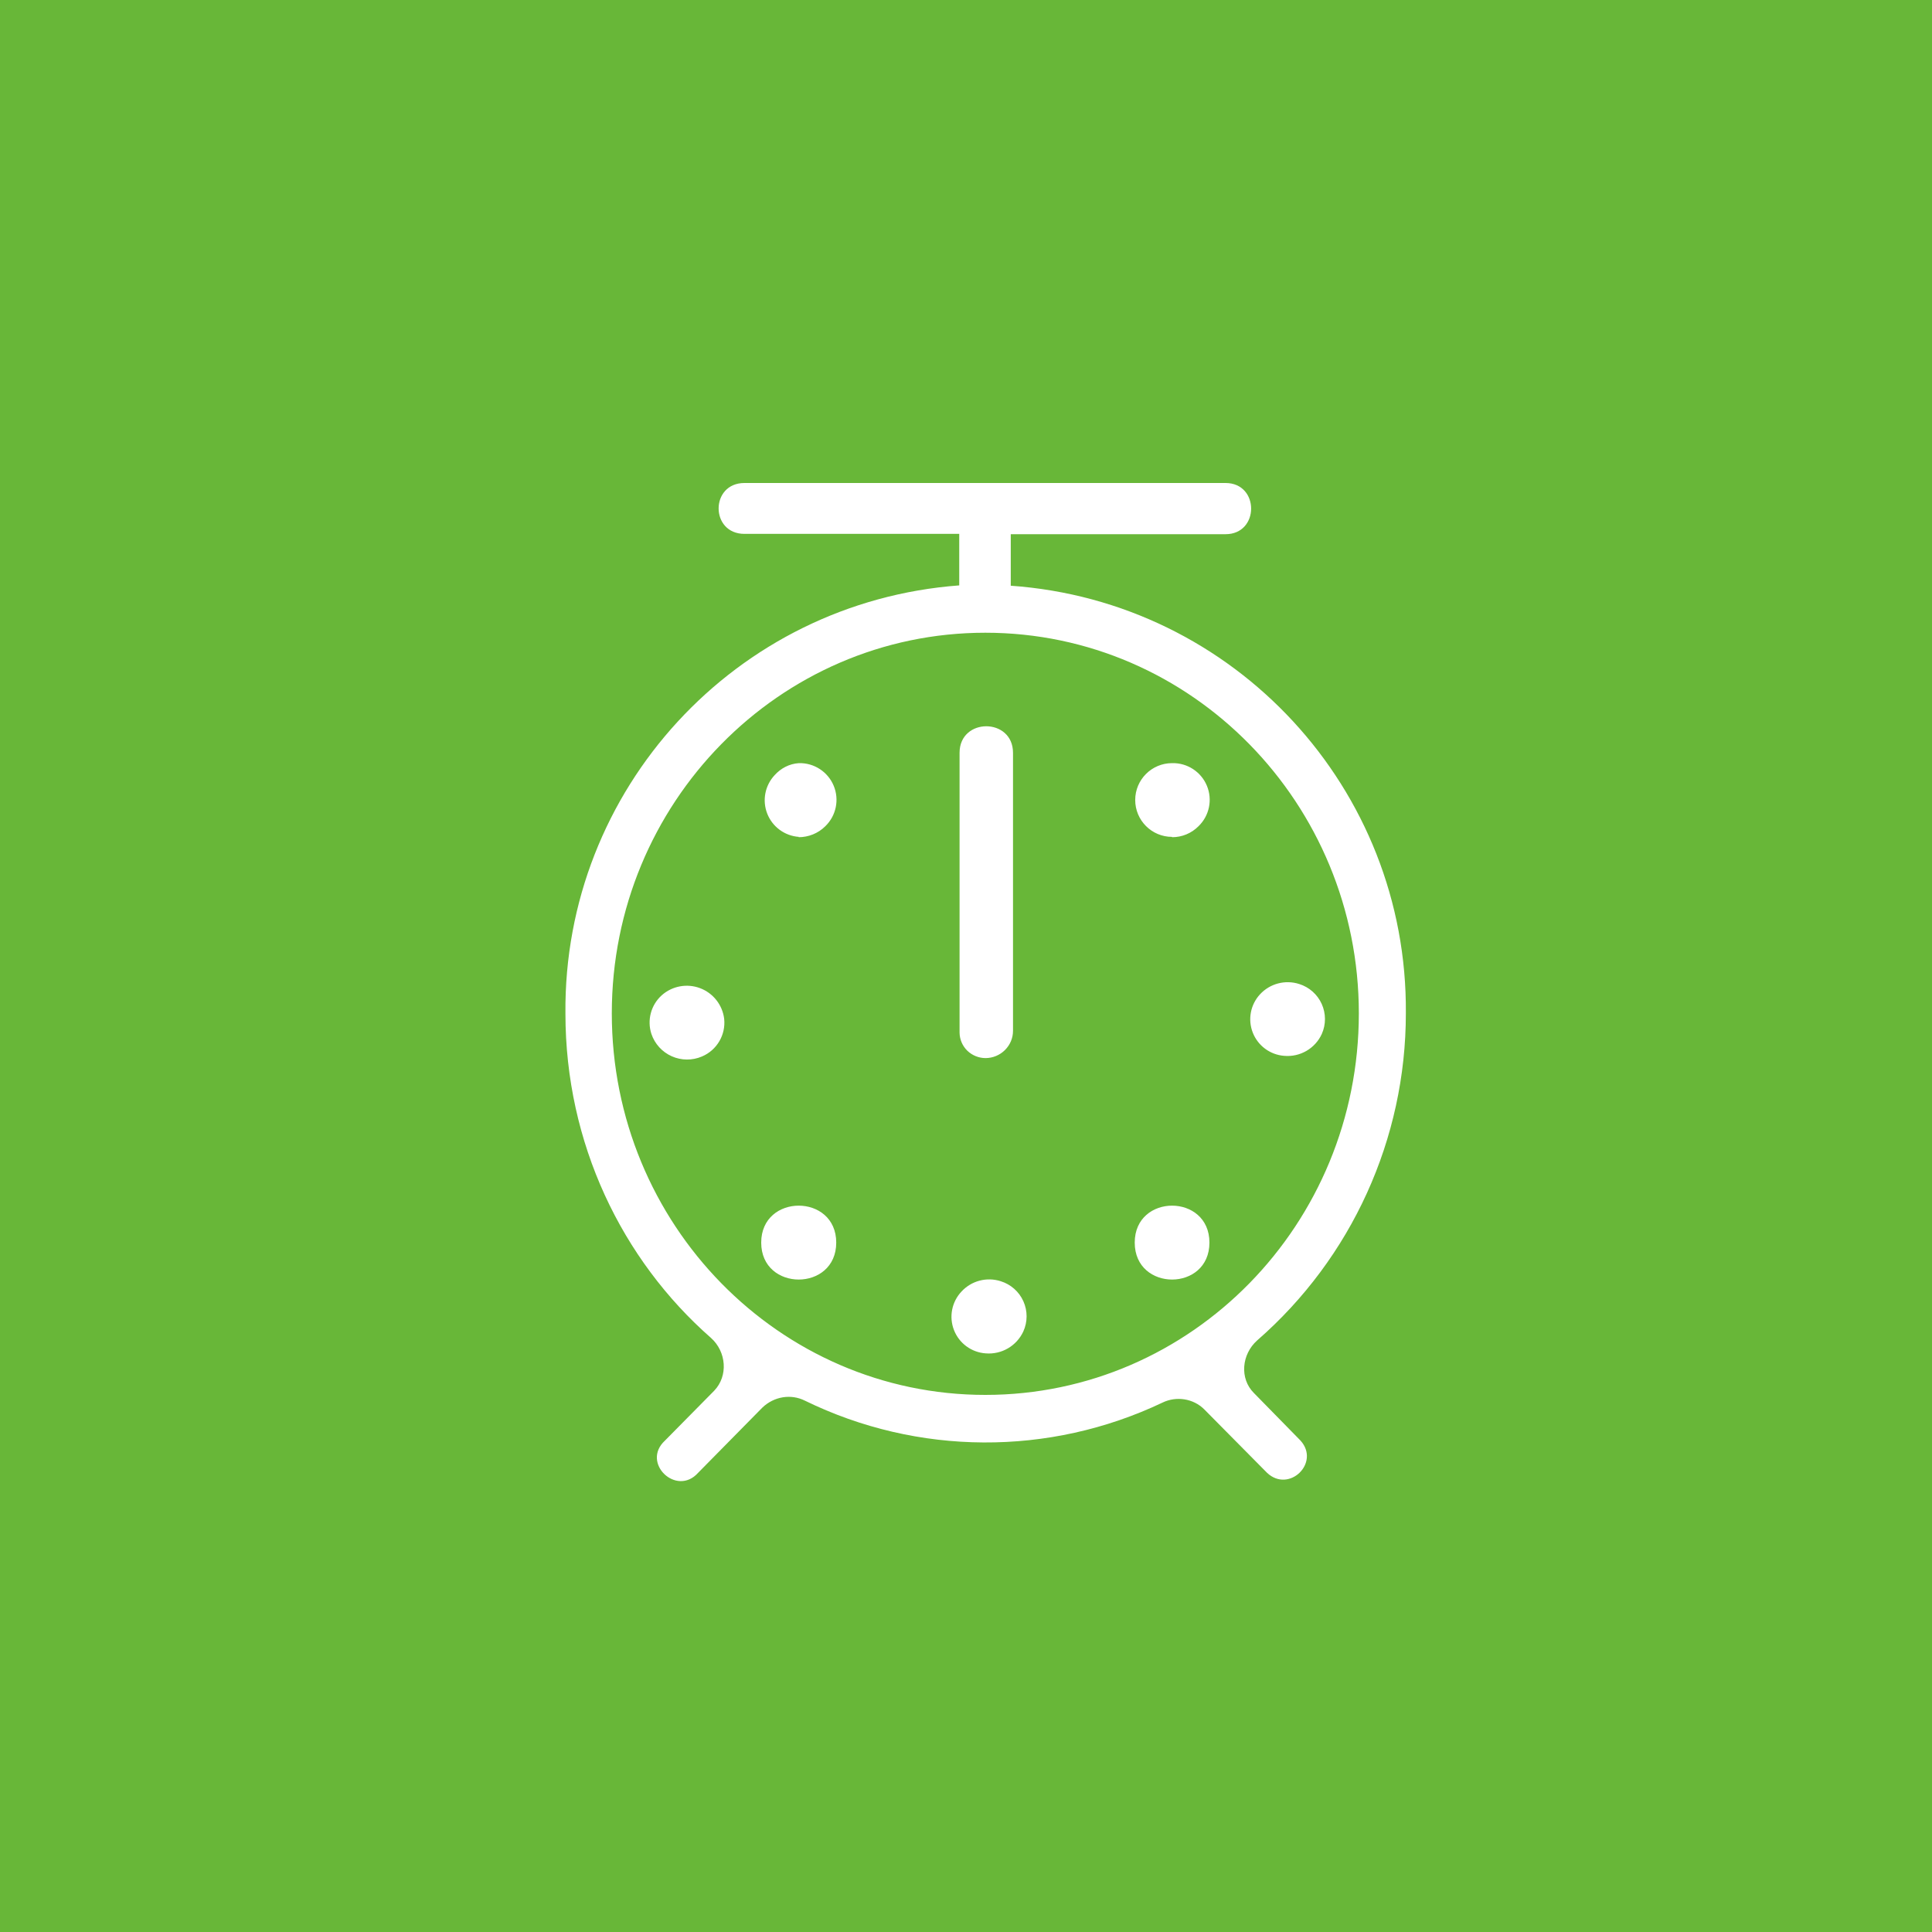
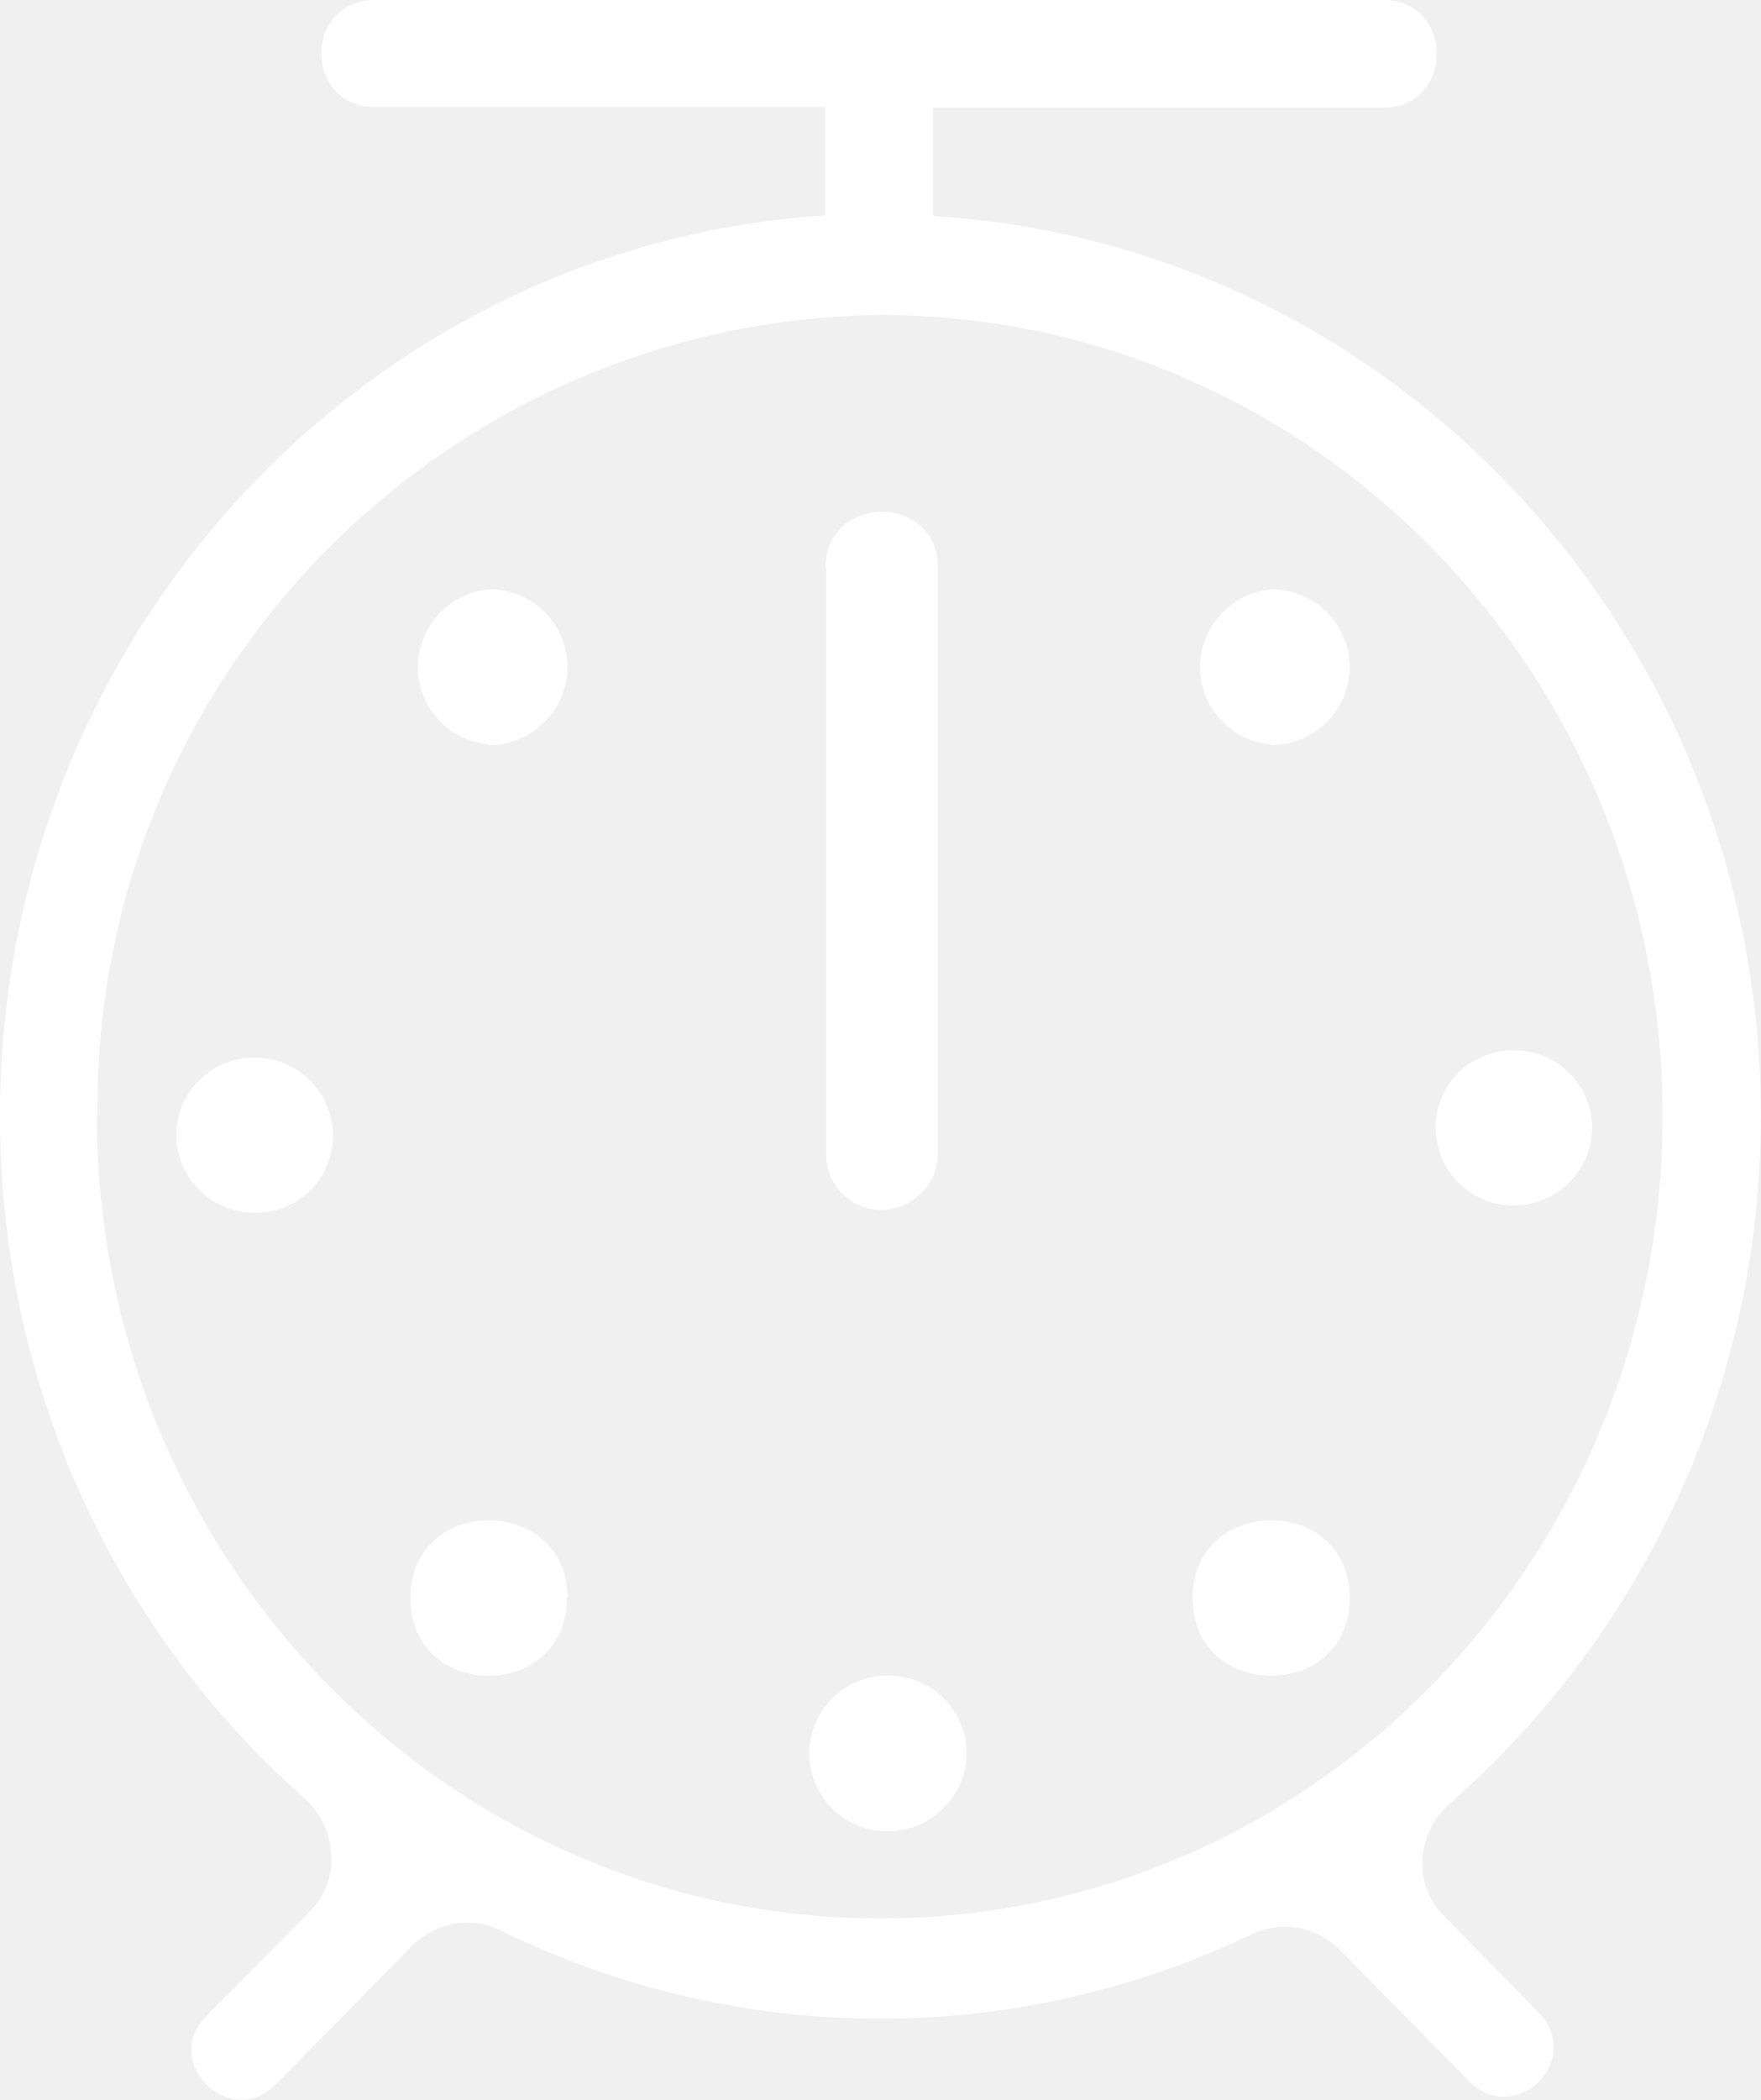
- <svg xmlns="http://www.w3.org/2000/svg" viewBox="0 0 60 60" fill="none">
-   <path fill="#68B738" d="M0 0h60v60h-60z" />
-   <path d="M23.12 15c-1.07 0-1.07 1.58 0 1.58h6.67v1.6a13.21 13.21 0 0 0-12.23 13.3c0 4.02 1.75 7.64 4.52 10.07.48.43.54 1.18.1 1.64l-1.53 1.55c-.75.69.36 1.75 1.03 1l2-2.03c.36-.34.88-.43 1.32-.21a12.79 12.79 0 0 0 11.1.06c.43-.21.96-.13 1.3.21l1.95 1.97c.68.64 1.66-.31 1.04-1l-1.45-1.48c-.45-.45-.38-1.2.1-1.63a13.47 13.47 0 0 0 4.62-10.16 13.2 13.2 0 0 0-12.27-13.28v-1.6h6.67c1.06 0 1.06-1.59 0-1.59h-14.94Zm-4.12 16.47c0-6.53 5.2-11.82 11.6-11.82 6.41 0 11.6 5.3 11.6 11.82 0 6.55-5.19 11.85-11.6 11.85-6.4 0-11.6-5.3-11.6-11.85Zm10.8-8.09c0-1.1 1.66-1.1 1.66 0v8.63c0 .23-.09.44-.25.6a.86.86 0 0 1-.6.25.82.82 0 0 1-.57-.23.8.8 0 0 1-.24-.56v-8.69Zm-5 2.62c.31 0 .61-.12.83-.34a1.14 1.14 0 0 0-.82-1.96c-.3.02-.56.16-.75.37a1.14 1.14 0 0 0 .75 1.92Zm11.6 0c.31 0 .6-.12.82-.34a1.14 1.14 0 0 0-.82-1.96 1.14 1.14 0 0 0 0 2.29Zm-10.43 12.59c0 1.53-2.33 1.53-2.33 0s2.33-1.53 2.33 0Zm4.64 3.44a1.18 1.18 0 0 0 1.17-.68 1.14 1.14 0 0 0-.7-1.56 1.17 1.17 0 0 0-1.22.32 1.14 1.14 0 0 0 .75 1.92Zm-8.12-10.39a1.14 1.14 0 0 1-.69 1.17 1.17 1.17 0 0 1-1.57-.7 1.14 1.14 0 0 1 .32-1.2 1.17 1.17 0 0 1 1.94.73Zm17.39 1.15a1.17 1.17 0 0 0 1.17-.68 1.14 1.14 0 0 0-.7-1.55 1.17 1.17 0 0 0-1.22.32 1.14 1.14 0 0 0 .75 1.91Zm-2.32 5.8c0 1.53-2.32 1.53-2.32 0s2.32-1.53 2.32 0Z" fill="#fff" />
+ <svg xmlns="http://www.w3.org/2000/svg" viewBox="0 0 26 31" fill="none">
+   <path d="M5.54 0c-1.06 0-1.06 1.58 0 1.58h6.64v1.6c-6.8.44-12.18 6.23-12.18 13.3 0 4.02 1.74 7.64 4.5 10.07.47.43.54 1.18.1 1.64l-1.53 1.55c-.74.69.36 1.75 1.03 1l2-2.03c.35-.34.87-.43 1.3-.21a12.7 12.7 0 0 0 11.07.06c.43-.21.96-.13 1.3.21l1.94 1.97c.68.64 1.65-.31 1.04-1l-1.45-1.48c-.44-.45-.38-1.2.1-1.63a13.46 13.46 0 0 0 4.6-10.16c0-7.07-5.41-12.87-12.22-13.28v-1.6h6.64c1.06 0 1.06-1.59 0-1.59h-14.88Zm-4.1 16.47a11.7 11.7 0 0 1 11.56-11.82c6.38 0 11.55 5.3 11.55 11.82 0 6.55-5.17 11.85-11.55 11.85-6.38 0-11.57-5.3-11.57-11.85Zm10.75-8.09c0-1.1 1.66-1.1 1.66 0v8.63a.84.84 0 0 1-.85.85.81.81 0 0 1-.8-.8v-8.68Zm-4.97 2.62a1.16 1.16 0 0 0 1.16-1.15 1.15 1.15 0 0 0-1.16-1.15 1.16 1.16 0 0 0-1.05 1.14 1.15 1.15 0 0 0 1.05 1.15Zm11.55 0a1.16 1.16 0 0 0 1.16-1.15 1.15 1.15 0 0 0-1.16-1.15 1.16 1.16 0 0 0-1.05 1.14 1.15 1.15 0 0 0 1.05 1.15Zm-10.4 12.59c0 1.53-2.31 1.53-2.31 0s2.32-1.53 2.32 0Zm4.63 3.44a1.17 1.17 0 0 0 1.17-.68 1.14 1.14 0 0 0-.7-1.56 1.17 1.17 0 0 0-1.22.32 1.15 1.15 0 0 0 .75 1.92Zm-8.09-10.39a1.14 1.14 0 0 1-.68 1.17 1.17 1.17 0 0 1-1.57-.7 1.14 1.14 0 0 1 .32-1.2 1.16 1.16 0 0 1 1.93.73Zm17.33 1.15a1.16 1.16 0 0 0 1.17-.68 1.14 1.14 0 0 0-.7-1.55 1.17 1.17 0 0 0-1.22.32 1.15 1.15 0 0 0 .75 1.91Zm-2.31 5.8c0 1.53-2.32 1.53-2.32 0s2.32-1.53 2.32 0Z" fill="#fff" />
</svg>
